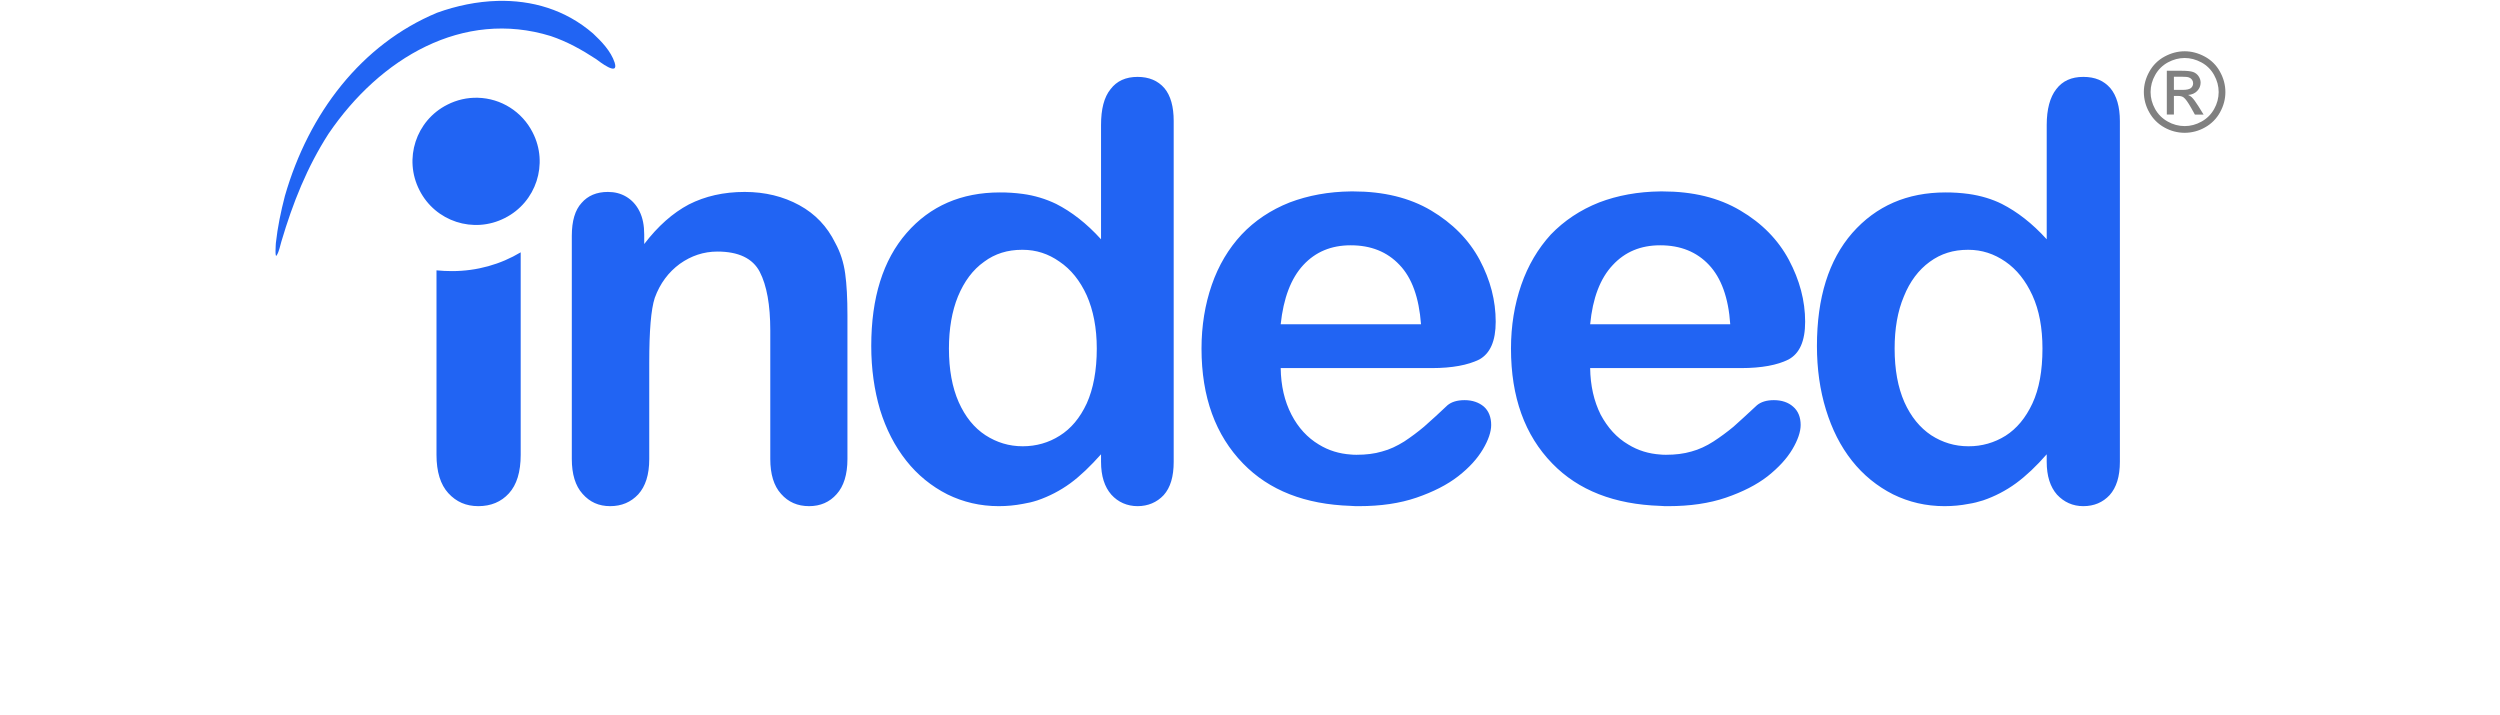
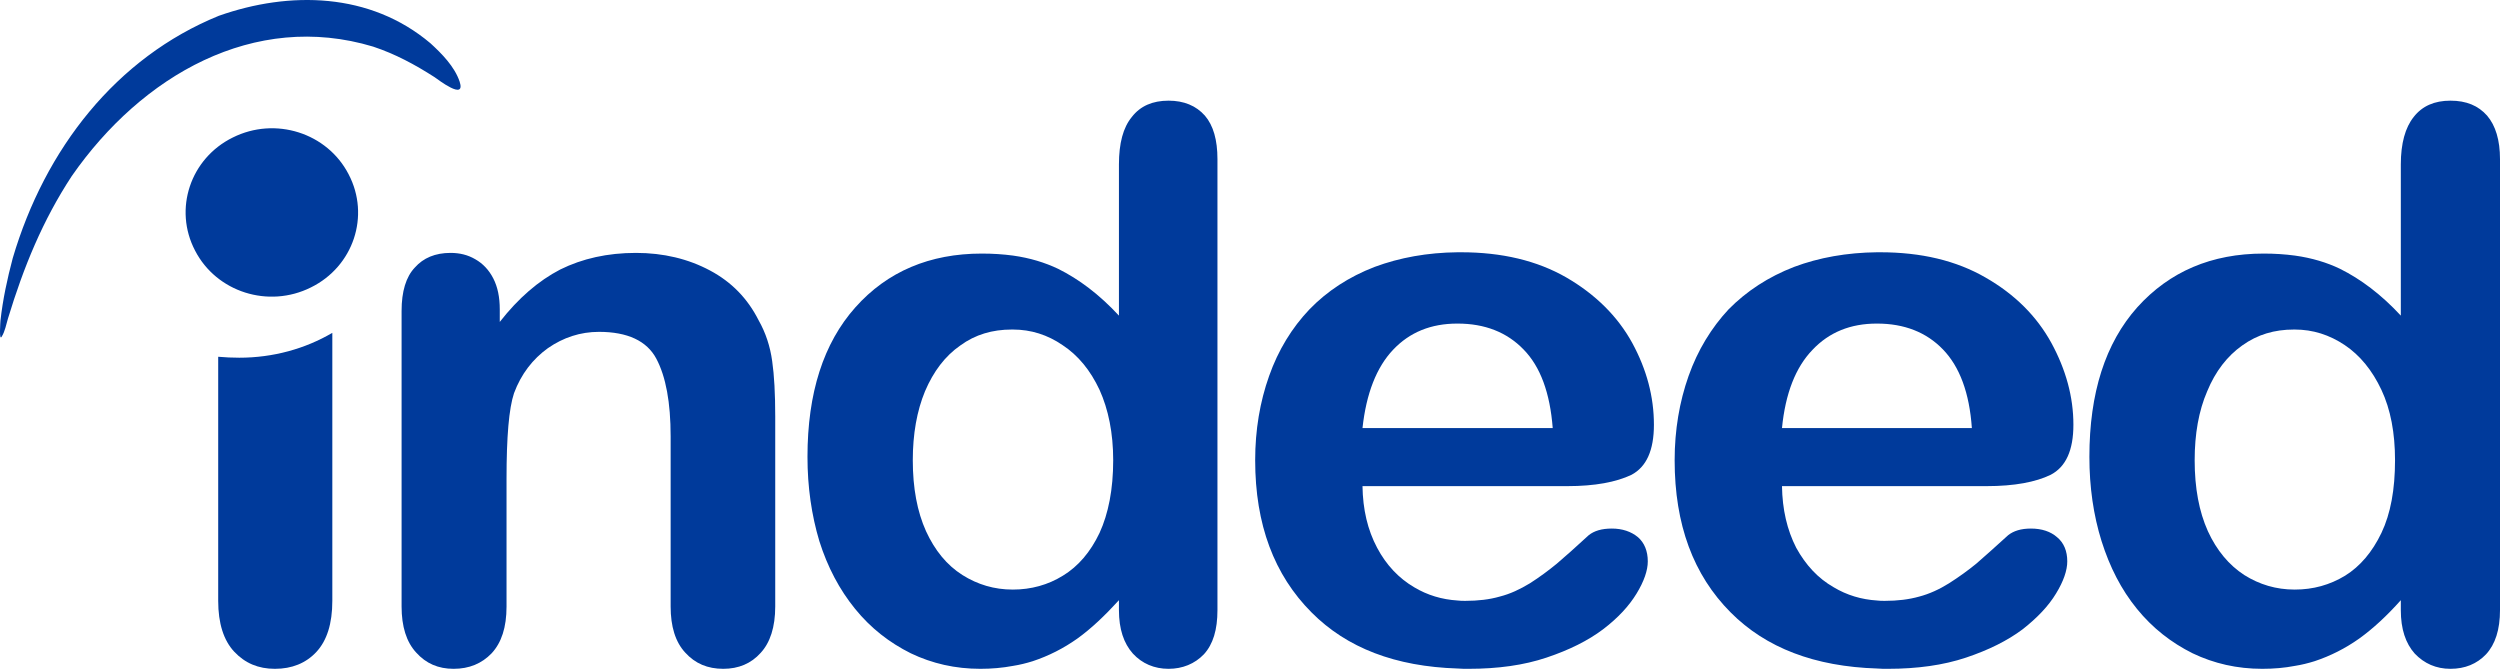
- <svg xmlns="http://www.w3.org/2000/svg" height="715" viewBox="-.118 -.109 251.871 92.316" width="2500">
-   <path d="m245.106 11.497h1.107c.53 0 .892-.08 1.087-.236a.765.765 0 0 0 .286-.624.757.757 0 0 0 -.139-.448.81.81 0 0 0 -.387-.293c-.163-.07-.47-.098-.917-.098h-1.037zm-.915 3.186v-5.655h1.944c.663 0 1.146.053 1.445.156.296.104.532.288.71.55.176.257.265.534.265.824 0 .415-.15.773-.444 1.08-.296.305-.688.478-1.175.515.2.083.36.183.481.299.224.221.503.596.833 1.122l.688 1.11h-1.123l-.498-.893c-.397-.698-.711-1.137-.946-1.314-.168-.133-.409-.2-.728-.2h-.537v2.406zm2.302-7.304c-.74 0-1.46.19-2.162.568a4.105 4.105 0 0 0 -1.644 1.629 4.425 4.425 0 0 0 -.592 2.202c0 .759.193 1.486.58 2.184.39.694.933 1.236 1.633 1.624a4.397 4.397 0 0 0 2.185.585c.76 0 1.488-.194 2.184-.585a4.098 4.098 0 0 0 1.626-1.624 4.421 4.421 0 0 0 .582-2.184c0-.764-.197-1.5-.59-2.202a4.067 4.067 0 0 0 -1.644-1.63c-.703-.378-1.423-.567-2.158-.567m0-.868c.883 0 1.748.227 2.588.68a4.814 4.814 0 0 1 1.966 1.946c.473.846.706 1.725.706 2.641 0 .906-.23 1.779-.693 2.616a4.919 4.919 0 0 1 -1.95 1.952 5.317 5.317 0 0 1 -2.617.692 5.323 5.323 0 0 1 -2.62-.692 4.949 4.949 0 0 1 -1.95-1.952 5.32 5.32 0 0 1 -.698-2.616c0-.916.236-1.795.71-2.641a4.858 4.858 0 0 1 1.968-1.945c.844-.454 1.705-.681 2.59-.681" fill="#808080" />
-   <path d="m28.664.008c-2.637.07-5.291.621-7.814 1.53-9.771 4.078-16.566 12.976-19.64 23.652-.519 2.004-.94 4.01-1.166 6.08 0 .067-.162 2.105.129 1.555.291-.484.42-1.197.582-1.748 1.488-5.014 3.302-9.577 6.084-13.912 6.666-9.805 17.375-16.113 28.698-12.618 2.104.71 3.98 1.747 5.856 2.976.355.259 2.976 2.33 2.394.453-.485-1.486-1.714-2.751-2.783-3.754-3.598-3.114-7.944-4.331-12.34-4.214zm82.643 9.81c-1.52 0-2.684.52-3.494 1.588-.842 1.034-1.229 2.588-1.229 4.627v14.754c-1.877-2.07-3.817-3.56-5.79-4.565a14.287 14.287 0 0 0 -4.306-1.293 21.666 21.666 0 0 0 -2.974-.193c-4.95 0-8.995 1.745-12.035 5.238-3.043 3.495-4.563 8.35-4.563 14.594 0 2.945.39 5.693 1.133 8.217.778 2.524 1.909 4.723 3.397 6.6a15.871 15.871 0 0 0 5.304 4.337c2.039 1 4.238 1.52 6.633 1.52 1.069 0 2.104-.1 3.105-.293a12.156 12.156 0 0 0 1.877-.451 15.966 15.966 0 0 0 4.239-2.2c1.328-.972 2.621-2.233 3.98-3.753v.968c0 1.847.454 3.238 1.326 4.24.873.97 2.04 1.489 3.397 1.489 1.326 0 2.491-.485 3.365-1.424.874-.971 1.293-2.393 1.293-4.305v-44c0-1.843-.387-3.267-1.197-4.238-.839-.97-2.005-1.457-3.461-1.457zm122.1 0c-1.52 0-2.685.52-3.493 1.588-.81 1.034-1.23 2.588-1.23 4.627v14.754c-1.876-2.07-3.818-3.56-5.79-4.565-1.23-.615-2.685-1.065-4.304-1.293a21.668 21.668 0 0 0 -2.977-.193c-4.948 0-8.96 1.745-12.035 5.238-3.04 3.495-4.562 8.35-4.562 14.594 0 2.945.388 5.693 1.164 8.217s1.876 4.723 3.365 6.6a15.854 15.854 0 0 0 5.307 4.337c2.037 1 4.239 1.52 6.633 1.52 1.098 0 2.134-.1 3.105-.293.648-.096 1.26-.257 1.875-.451a15.947 15.947 0 0 0 4.238-2.2c1.328-.972 2.655-2.233 3.98-3.753v.968c0 1.847.453 3.238 1.327 4.24.906.97 2.038 1.489 3.396 1.489 1.393 0 2.523-.485 3.399-1.424.874-.971 1.326-2.393 1.326-4.305v-44c0-1.843-.42-3.267-1.228-4.238-.842-.97-1.974-1.457-3.497-1.457zm-207.293 2.695a8.148 8.148 0 0 0 -3.939.899c-4.044 2.037-5.663 6.987-3.592 11.031 2.038 4.045 6.986 5.664 11.031 3.594 4.044-2.039 5.662-6.989 3.592-11.031a8.17 8.17 0 0 0 -7.092-4.493zm112.726 12.092c-2.88.033-5.5.518-7.894 1.422-2.46.973-4.529 2.365-6.211 4.145-1.684 1.81-2.978 3.98-3.852 6.502-.874 2.525-1.326 5.275-1.326 8.218 0 6.277 1.812 11.193 5.37 14.848 3.365 3.464 7.993 5.274 13.913 5.467.355.034.679.035 1.035.035 2.815 0 5.274-.357 7.442-1.1 2.167-.746 3.946-1.65 5.369-2.752 1.457-1.13 2.492-2.296 3.205-3.494.712-1.196 1.066-2.263 1.066-3.136 0-1.003-.322-1.812-.937-2.364-.645-.548-1.489-.841-2.492-.841-.97 0-1.68.228-2.2.648a105.113 105.113 0 0 1 -3.04 2.783 27.532 27.532 0 0 1 -2.557 1.908c-.94.582-1.876 1.037-2.88 1.295-.97.29-2.07.42-3.267.42-.26 0-.518 0-.744-.033-1.487-.097-2.88-.517-4.14-1.295-1.457-.872-2.655-2.165-3.526-3.848-.907-1.747-1.361-3.753-1.393-6.017h19.541c2.59 0 4.627-.388 6.082-1.1 1.425-.776 2.137-2.395 2.137-4.886 0-2.718-.68-5.37-2.072-7.99-1.391-2.59-3.493-4.723-6.275-6.376-2.784-1.648-6.15-2.459-10.03-2.459zm39.957 0c-2.88.033-5.533.518-7.894 1.422-2.46.973-4.53 2.365-6.247 4.145-1.65 1.81-2.942 3.98-3.814 6.502-.875 2.525-1.328 5.275-1.328 8.218 0 6.277 1.779 11.193 5.338 14.848 3.363 3.464 8.024 5.274 13.945 5.467.325.034.677.035 1.033.035 2.784 0 5.275-.357 7.442-1.1 2.167-.746 3.947-1.65 5.37-2.752 1.426-1.13 2.491-2.296 3.204-3.494.711-1.196 1.068-2.263 1.068-3.136 0-1.003-.325-1.812-.972-2.364-.614-.548-1.454-.841-2.49-.841-.94 0-1.651.228-2.169.648-1.262 1.165-2.262 2.103-3.039 2.783a27.98 27.98 0 0 1 -2.59 1.908c-.903.582-1.876 1.037-2.845 1.295-1.005.29-2.07.42-3.268.42-.26 0-.518 0-.744-.033-1.489-.097-2.881-.517-4.143-1.295-1.488-.872-2.653-2.165-3.558-3.848-.874-1.747-1.328-3.753-1.36-6.017h19.508c2.622 0 4.66-.388 6.084-1.1 1.457-.776 2.166-2.395 2.166-4.886 0-2.718-.709-5.37-2.101-7.99-1.391-2.59-3.463-4.723-6.278-6.376-2.783-1.648-6.113-2.459-10.029-2.459zm-135.883.067c-1.456 0-2.59.484-3.398 1.422-.841.906-1.262 2.33-1.262 4.238v28.826c0 1.94.453 3.462 1.39 4.498.94 1.066 2.103 1.586 3.56 1.586 1.488 0 2.684-.52 3.624-1.52.938-1.036 1.424-2.527 1.424-4.564v-12.455c0-4.11.226-6.859.711-8.348.679-1.875 1.781-3.33 3.236-4.398 1.457-1.036 3.074-1.586 4.854-1.586 2.715 0 4.56.874 5.467 2.619.905 1.749 1.36 4.27 1.36 7.572v16.596c0 1.94.451 3.462 1.39 4.498.937 1.066 2.135 1.586 3.623 1.586 1.455 0 2.652-.52 3.558-1.555.907-1.001 1.391-2.524 1.391-4.529v-18.537c0-2.199-.096-4.013-.291-5.404-.194-1.424-.613-2.748-1.293-3.979-1.035-2.102-2.556-3.72-4.627-4.853s-4.431-1.713-7.053-1.713c-2.718 0-5.112.548-7.215 1.617-2.07 1.099-3.978 2.782-5.76 5.11v-1.227c0-1.165-.193-2.168-.613-3.01-.42-.84-1.003-1.456-1.714-1.877-.714-.421-1.49-.613-2.362-.613zm95.895 6.89h.031c2.586 0 4.69.841 6.275 2.524 1.62 1.681 2.524 4.238 2.782 7.668h-18.117c.357-3.364 1.327-5.921 2.912-7.635 1.585-1.715 3.623-2.557 6.116-2.557zm39.955 0h.033c2.588 0 4.688.841 6.273 2.524 1.587 1.681 2.525 4.238 2.752 7.668h-18.085c.323-3.364 1.294-5.921 2.912-7.635 1.586-1.715 3.624-2.557 6.115-2.557zm-82.402.582h.126c1.715 0 3.301.518 4.725 1.522 1.488 1.002 2.655 2.458 3.527 4.367.843 1.909 1.295 4.206 1.295 6.86 0 2.846-.452 5.207-1.295 7.083-.872 1.877-2.039 3.267-3.494 4.172-1.425.906-3.043 1.362-4.758 1.362h-.03c-1.747 0-3.334-.486-4.79-1.424-1.486-.97-2.62-2.394-3.46-4.27-.842-1.909-1.262-4.206-1.262-6.924 0-2.556.39-4.821 1.166-6.73.808-1.94 1.908-3.43 3.363-4.465 1.424-1.069 3.074-1.553 4.887-1.553zm122.13 0h.098c1.715 0 3.3.518 4.756 1.522 1.456 1.002 2.622 2.458 3.494 4.367.874 1.909 1.295 4.206 1.295 6.86 0 2.846-.421 5.207-1.295 7.083-.872 1.877-2.04 3.267-3.463 4.172a8.857 8.857 0 0 1 -4.787 1.362h-.031c-1.746 0-3.334-.486-4.79-1.424-1.454-.97-2.619-2.394-3.46-4.27-.841-1.909-1.262-4.206-1.262-6.924 0-2.556.385-4.82 1.195-6.73.777-1.94 1.91-3.43 3.334-4.465 1.458-1.069 3.073-1.553 4.916-1.553zm-186.838.325c-2.59 1.55-5.63 2.425-8.865 2.425-.678 0-1.326-.031-2.006-.097v23.812c0 2.2.518 3.85 1.522 4.951 1.035 1.132 2.298 1.682 3.883 1.682 1.616 0 2.945-.55 3.945-1.65 1.005-1.1 1.521-2.75 1.521-4.983v-26.139z" fill="#2164f3" fill-rule="evenodd" />
+ <svg xmlns="http://www.w3.org/2000/svg" version="1.1" id="svg2" xml:space="preserve" width="1333.333" height="356.707" viewBox="0 0 1333.333 356.707">
+   <defs id="defs6">
+  </defs>
+   <g id="g10" transform="matrix(1.333333,0,0,-1.333333,0,356.7067)">
+     <g id="g12" transform="scale(0.1)">
+       <path d="m 9948.38,2212.77 c -35.45,39.89 -82.71,59.86 -146.68,59.86 -63.96,0 -112.69,-21.29 -146.87,-65.13 -33.89,-42.39 -51.57,-106.01 -51.57,-189.65 v -605.03 c -78.71,84.96 -160.35,145.99 -243.06,187.16 -51.86,25.09 -112.8,43.6 -180.76,53.02 -39.56,5.28 -80.18,8.01 -124.91,8.01 -208,0 -376.27,-71.68 -505.47,-214.94 -127.73,-143.36 -191.5,-342.38 -191.5,-598.289 0,-120.902 16.31,-233.59 48.73,-337.16 32.72,-103.473 78.61,-193.601 141.41,-270.652 62.5,-76.957 137.11,-135.16 222.75,-177.84 85.55,-41.008 177.93,-62.098 278.52,-62.098 46.29,0 89.55,3.801 130.47,11.707 27.14,4.203 52.93,10.75 78.8,18.75 63.77,21.102 123.54,51.57 177.93,90.043 55.67,39.938 111.53,91.598 167.09,154.008 v -39.848 c 0,-75.679 19.05,-132.609 55.67,-173.73 38.08,-39.84 85.64,-60.93 142.77,-60.93 58.4,0 105.96,19.719 142.58,58.199 36.62,39.84 55.72,98.141 55.72,176.46 V 2039.04 c 0,75.68 -17.73,134.08 -51.62,173.73 M 9525.82,543.781 C 9489.01,466.82 9440.28,409.789 9380.61,372.68 9319.38,335.469 9252.68,317.02 9179.44,317.02 h -1.27 c -73.44,0 -140.04,19.82 -201.27,58.3 -61.04,39.739 -110.06,98.239 -145.32,175.141 -35.25,78.328 -52.93,172.469 -52.93,283.937 0,104.793 16.22,197.662 50.2,275.932 32.71,79.59 80.18,140.72 140.04,183.15 61.13,43.85 129.1,63.67 206.54,63.67 h 4.01 c 71.97,0 138.47,-21.24 199.7,-62.3 61.14,-41.11 109.87,-100.98 146.68,-179.2 36.72,-78.27 54.3,-172.459 54.3,-281.252 0,-116.699 -17.58,-213.668 -54.3,-290.617" style="fill:#003a9b;fill-opacity:1;fill-rule:nonzero;stroke:none" id="path14">
+    </path>
+       <path d="m 8228.26,526.539 c -25.58,22.563 -61.03,34.52 -104.59,34.52 -39.35,0 -69.23,-9.278 -91.01,-26.508 -52.93,-47.813 -95.02,-86.09 -127.74,-114.11 -32.52,-26.57 -69.23,-53.132 -108.69,-78.23 -37.89,-23.832 -78.71,-42.582 -119.24,-53.223 -42.28,-11.816 -87.2,-17.09 -137.4,-17.09 -10.94,0 -21.87,0 -31.25,1.372 -62.5,3.902 -120.9,21.289 -173.83,53.121 -62.69,35.839 -111.52,88.668 -149.61,157.718 -36.71,71.68 -55.56,153.852 -56.93,246.68 h 819.14 c 109.96,0 195.51,16.063 255.57,45.313 61.03,31.789 90.92,98.097 90.92,200.238 0,111.48 -29.89,220.32 -88.29,327.64 -58.49,106.25 -145.41,193.8 -263.57,261.43 -117.09,67.57 -256.93,100.83 -421.19,100.83 h -12.21 c -120.9,-1.27 -232.42,-21.29 -331.54,-58.4 -103.22,-39.8 -190.24,-96.83 -262.31,-169.78 -69.14,-74.27 -123.53,-163.18 -160.15,-266.65 -36.62,-103.61 -55.76,-216.308 -55.76,-336.961 0,-257.519 74.8,-459.129 224.22,-609.027 C 7063.91,83.422 7259.71,9.109 7508.34,1.289 c 13.58,-1.258 28.42,-1.258 43.46,-1.258 116.8,0 221.48,14.449 312.4,44.918 91.11,30.562 165.72,67.871 225.78,112.789 59.48,46.481 104.4,94.141 134.08,143.364 30.08,49.019 45.02,92.769 45.02,128.707 0,41.023 -13.47,74.222 -40.82,96.73 M 7250.24,1276.2 c 66.4,70.31 152.14,104.78 256.64,104.78 h 1.46 c 108.6,0 196.97,-34.47 263.48,-103.42 66.8,-69.04 105.96,-173.87 115.62,-314.451 h -759.47 c 13.48,137.941 54.3,242.871 122.27,313.091" style="fill:#003a9b;fill-opacity:1;fill-rule:nonzero;stroke:none" id="path16">
+    </path>
+       <path d="m 6447.21,561.059 c -40.72,0 -70.7,-9.278 -92.29,-26.508 -51.75,-47.813 -95.11,-86.18 -127.83,-114.11 -32.52,-26.57 -67.87,-53.132 -107.32,-78.23 -39.26,-23.832 -78.81,-42.582 -120.9,-53.223 -40.82,-11.816 -87.01,-17.09 -137.21,-17.09 -10.84,0 -21.68,0 -31.15,1.372 -62.6,3.902 -121.09,21.289 -174.02,53.121 -61.04,35.839 -111.43,88.668 -147.95,157.718 -38.19,71.68 -57.23,153.852 -58.55,246.68 h 820.56 c 108.79,0 194.33,16.063 255.47,45.313 59.86,31.789 89.65,98.097 89.65,200.238 0,111.48 -28.52,220.32 -86.92,327.64 -58.49,106.25 -146.77,193.8 -263.38,261.43 -117.28,67.57 -258.3,100.83 -421.19,100.83 h -13.67 c -121.09,-1.27 -231.15,-21.29 -331.54,-58.4 -103.37,-39.8 -190.29,-96.83 -260.94,-169.78 -70.65,-74.27 -125.05,-163.18 -161.57,-266.65 -36.82,-103.61 -55.76,-216.308 -55.76,-337.012 0,-257.468 76.07,-459.078 225.68,-608.976 141.06,-142 335.5,-216.313 584.13,-224.133 14.84,-1.258 28.42,-1.258 43.46,-1.258 118.06,0 221.48,14.449 312.2,44.918 91.12,30.562 165.92,67.871 225.59,112.789 61.13,46.481 104.59,94.141 134.57,143.364 29.98,49.019 44.82,92.769 44.82,128.707 0,41.023 -13.47,74.222 -39.25,96.73 -27.15,22.563 -62.6,34.52 -104.69,34.52 M 5572.36,1276.2 c 66.4,70.31 151.9,104.78 256.69,104.78 h 1.46 c 108.59,0 196.88,-34.47 263.57,-103.42 67.78,-69.04 105.86,-173.87 116.8,-314.451 h -760.89 c 15.04,137.941 55.81,242.871 122.37,313.091" style="fill:#003a9b;fill-opacity:1;fill-rule:nonzero;stroke:none" id="path18">
+    </path>
+       <path d="m 872.797,271.898 v 976.372 c 28.516,-2.49 55.711,-3.81 84.226,-3.81 135.837,0 263.717,35.79 372.267,99.46 V 271.898 c 0,-91.5 -21.78,-159.179 -63.82,-204.386 C 1223.48,22.488 1167.62,0.031 1099.7,0.031 1033.1,0.031 980.121,22.488 936.566,68.871 894.574,113.988 872.797,181.762 872.797,271.898" style="fill:#003a9b;fill-opacity:1;fill-rule:nonzero;stroke:none" id="path20">
+    </path>
+       <path d="m 4819.57,2212.77 c -35.45,39.89 -84.18,59.86 -145.41,59.86 -63.82,0 -112.84,-21.29 -146.77,-65.13 -35.11,-42.39 -51.62,-106.01 -51.62,-189.65 v -605.03 c -78.8,84.96 -160.3,145.99 -243.21,187.16 -52.83,25.09 -112.74,43.6 -180.57,53.02 -39.35,5.28 -80.17,8.01 -124.95,8.01 -208,0 -377.78,-71.68 -505.42,-214.94 -127.73,-143.36 -191.7,-342.38 -191.7,-598.289 0,-120.902 16.46,-233.59 47.51,-337.16 32.72,-103.473 80.23,-193.601 142.88,-270.652 62.35,-76.957 137.1,-135.16 222.85,-177.84 85.54,-41.008 177.78,-62.098 278.32,-62.098 44.82,0 88.38,3.801 130.51,11.707 27.1,4.203 52.98,10.75 78.81,18.75 63.82,21.102 123.59,51.57 177.93,90.043 55.67,39.938 110.11,91.598 167.04,154.008 v -39.848 c 0,-75.679 19.14,-132.609 55.77,-173.73 36.71,-39.84 85.59,-60.93 142.62,-60.93 55.57,0 104.64,19.719 141.46,58.199 36.62,39.84 54.2,98.141 54.2,176.46 V 2039.04 c 0,75.68 -16.17,134.08 -50.25,173.73 M 4398.28,543.781 C 4361.71,466.82 4312.74,409.789 4251.75,372.68 4191.89,335.469 4123.97,317.02 4051.99,317.02 h -1.46 c -73.14,0 -139.89,19.82 -200.98,58.3 -62.5,39.739 -110.06,98.239 -145.46,175.141 -35.25,78.328 -52.93,172.469 -52.93,283.937 0,104.793 16.46,197.662 48.93,275.932 33.98,79.59 80.13,140.72 141.26,183.15 59.86,43.85 129,63.67 205.22,63.67 h 5.42 c 71.98,0 138.53,-21.24 198.25,-62.3 62.5,-41.11 111.47,-100.98 148.04,-179.2 35.26,-78.27 54.5,-172.459 54.5,-281.252 0,-116.699 -19.24,-213.668 -54.5,-290.617" style="fill:#003a9b;fill-opacity:1;fill-rule:nonzero;stroke:none" id="path22">
+    </path>
+       <path d="m 1999.07,1438.06 v -50.49 c 74.7,95.56 154.93,164.55 241.89,209.72 88.33,43.7 188.82,66.41 302.93,66.41 110.06,0 209.23,-23.93 296.24,-70.41 86.96,-46.39 150.78,-112.8 194.29,-199.08 28.56,-50.29 46.24,-104.83 54.29,-163.13 8.21,-56.98 12.21,-131.2 12.21,-221.53 V 249.238 c 0,-82.218 -20.26,-144.429 -58.45,-185.636 -37.94,-42.48 -88.38,-63.57 -149.51,-63.57 -62.35,0 -112.6,21.09 -152.1,64.938 -39.45,42.48 -58.3,104.679 -58.3,184.269 v 680.813 c 0,135.209 -19.09,238.729 -57.18,310.359 -38.03,71.58 -115.52,107.47 -229.49,107.47 -74.75,0 -142.77,-22.66 -203.95,-64.99 -60.99,-43.85 -107.28,-103.42 -135.89,-180.42 -20.32,-61.09 -29.93,-173.779 -29.93,-342.431 V 249.238 C 2026.12,165.75 2006,104.809 1966.55,62.129 1927.09,21.121 1876.9,0.031 1814.3,0.031 c -60.99,0 -110.11,21.09 -149.46,64.938 -39.36,42.48 -58.5,104.679 -58.5,184.269 V 1431.47 c 0,78.17 17.68,136.57 53.08,173.73 33.98,38.38 81.44,58.5 142.72,58.5 36.67,0 69.19,-7.91 99.02,-25.39 30.08,-17.09 54.4,-42.39 72.07,-76.86 17.63,-34.37 25.84,-75.63 25.84,-123.39" style="fill:#003a9b;fill-opacity:1;fill-rule:nonzero;stroke:none" id="path24">
+    </path>
+       <path d="m 875.434,2612.14 c 282.616,99.61 604.636,94.28 846.436,-110.01 44.97,-41.12 96.48,-92.88 116.89,-153.91 24.51,-76.95 -85.5,8.05 -100.58,18.51 -78.76,50.48 -157.62,92.91 -245.8,122.16 C 1016.89,2632.11 566.984,2373.36 287.297,1971.36 170.5,1793.58 94.281,1606.62 31.828,1401 c -6.738,-22.65 -12.207,-51.9 -24.559,-71.58 -12.207,-22.75 -5.371,60.79 -5.371,63.57 9.422,84.82 27.195,167.09 48.973,249.37 129.004,437.89 414.258,802.69 824.563,969.78" style="fill:#003a9b;fill-opacity:1;fill-rule:nonzero;stroke:none" id="path26">
+    </path>
+       <path d="m 1243.69,1525.66 c -169.77,-84.91 -377.78,-18.7 -463.374,147.17 -86.964,165.92 -18.945,368.85 150.829,452.44 169.875,84.91 377.885,18.65 463.375,-147.27 86.97,-165.86 19.05,-368.79 -150.83,-452.34" style="fill:#003a9b;fill-opacity:1;fill-rule:nonzero;stroke:none" id="path28">
+    </path>
+     </g>
+   </g>
</svg>
